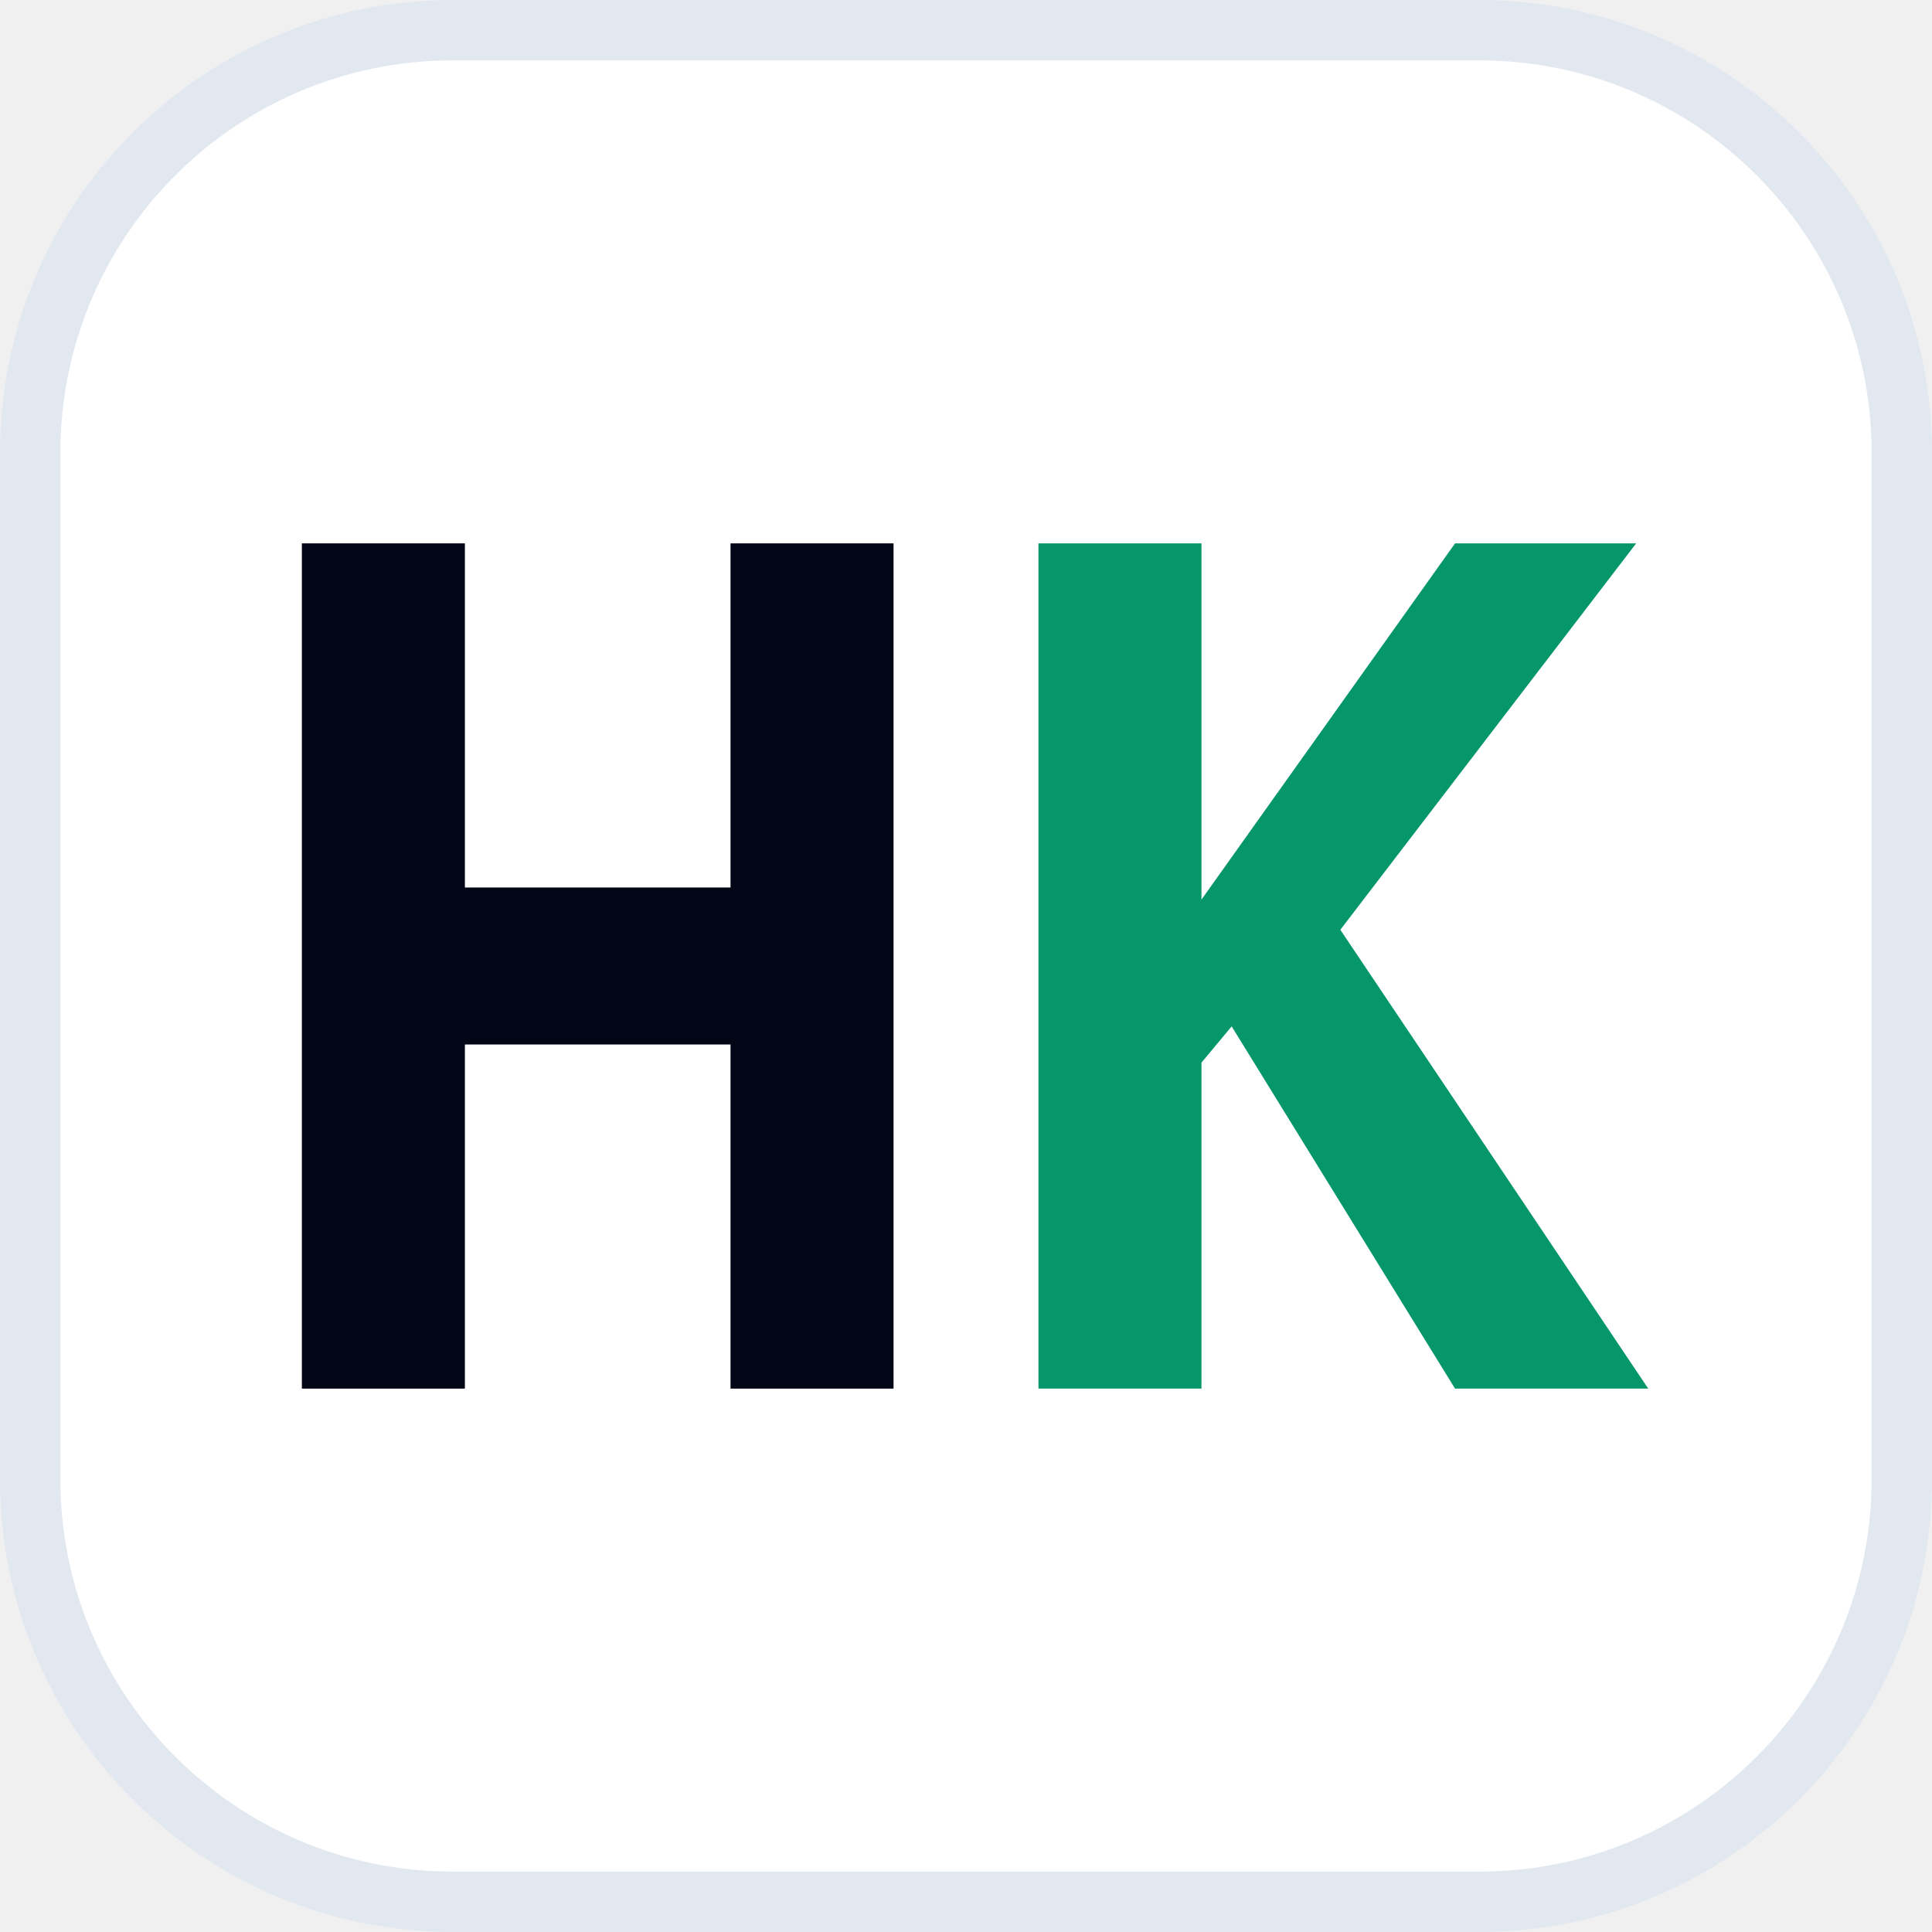
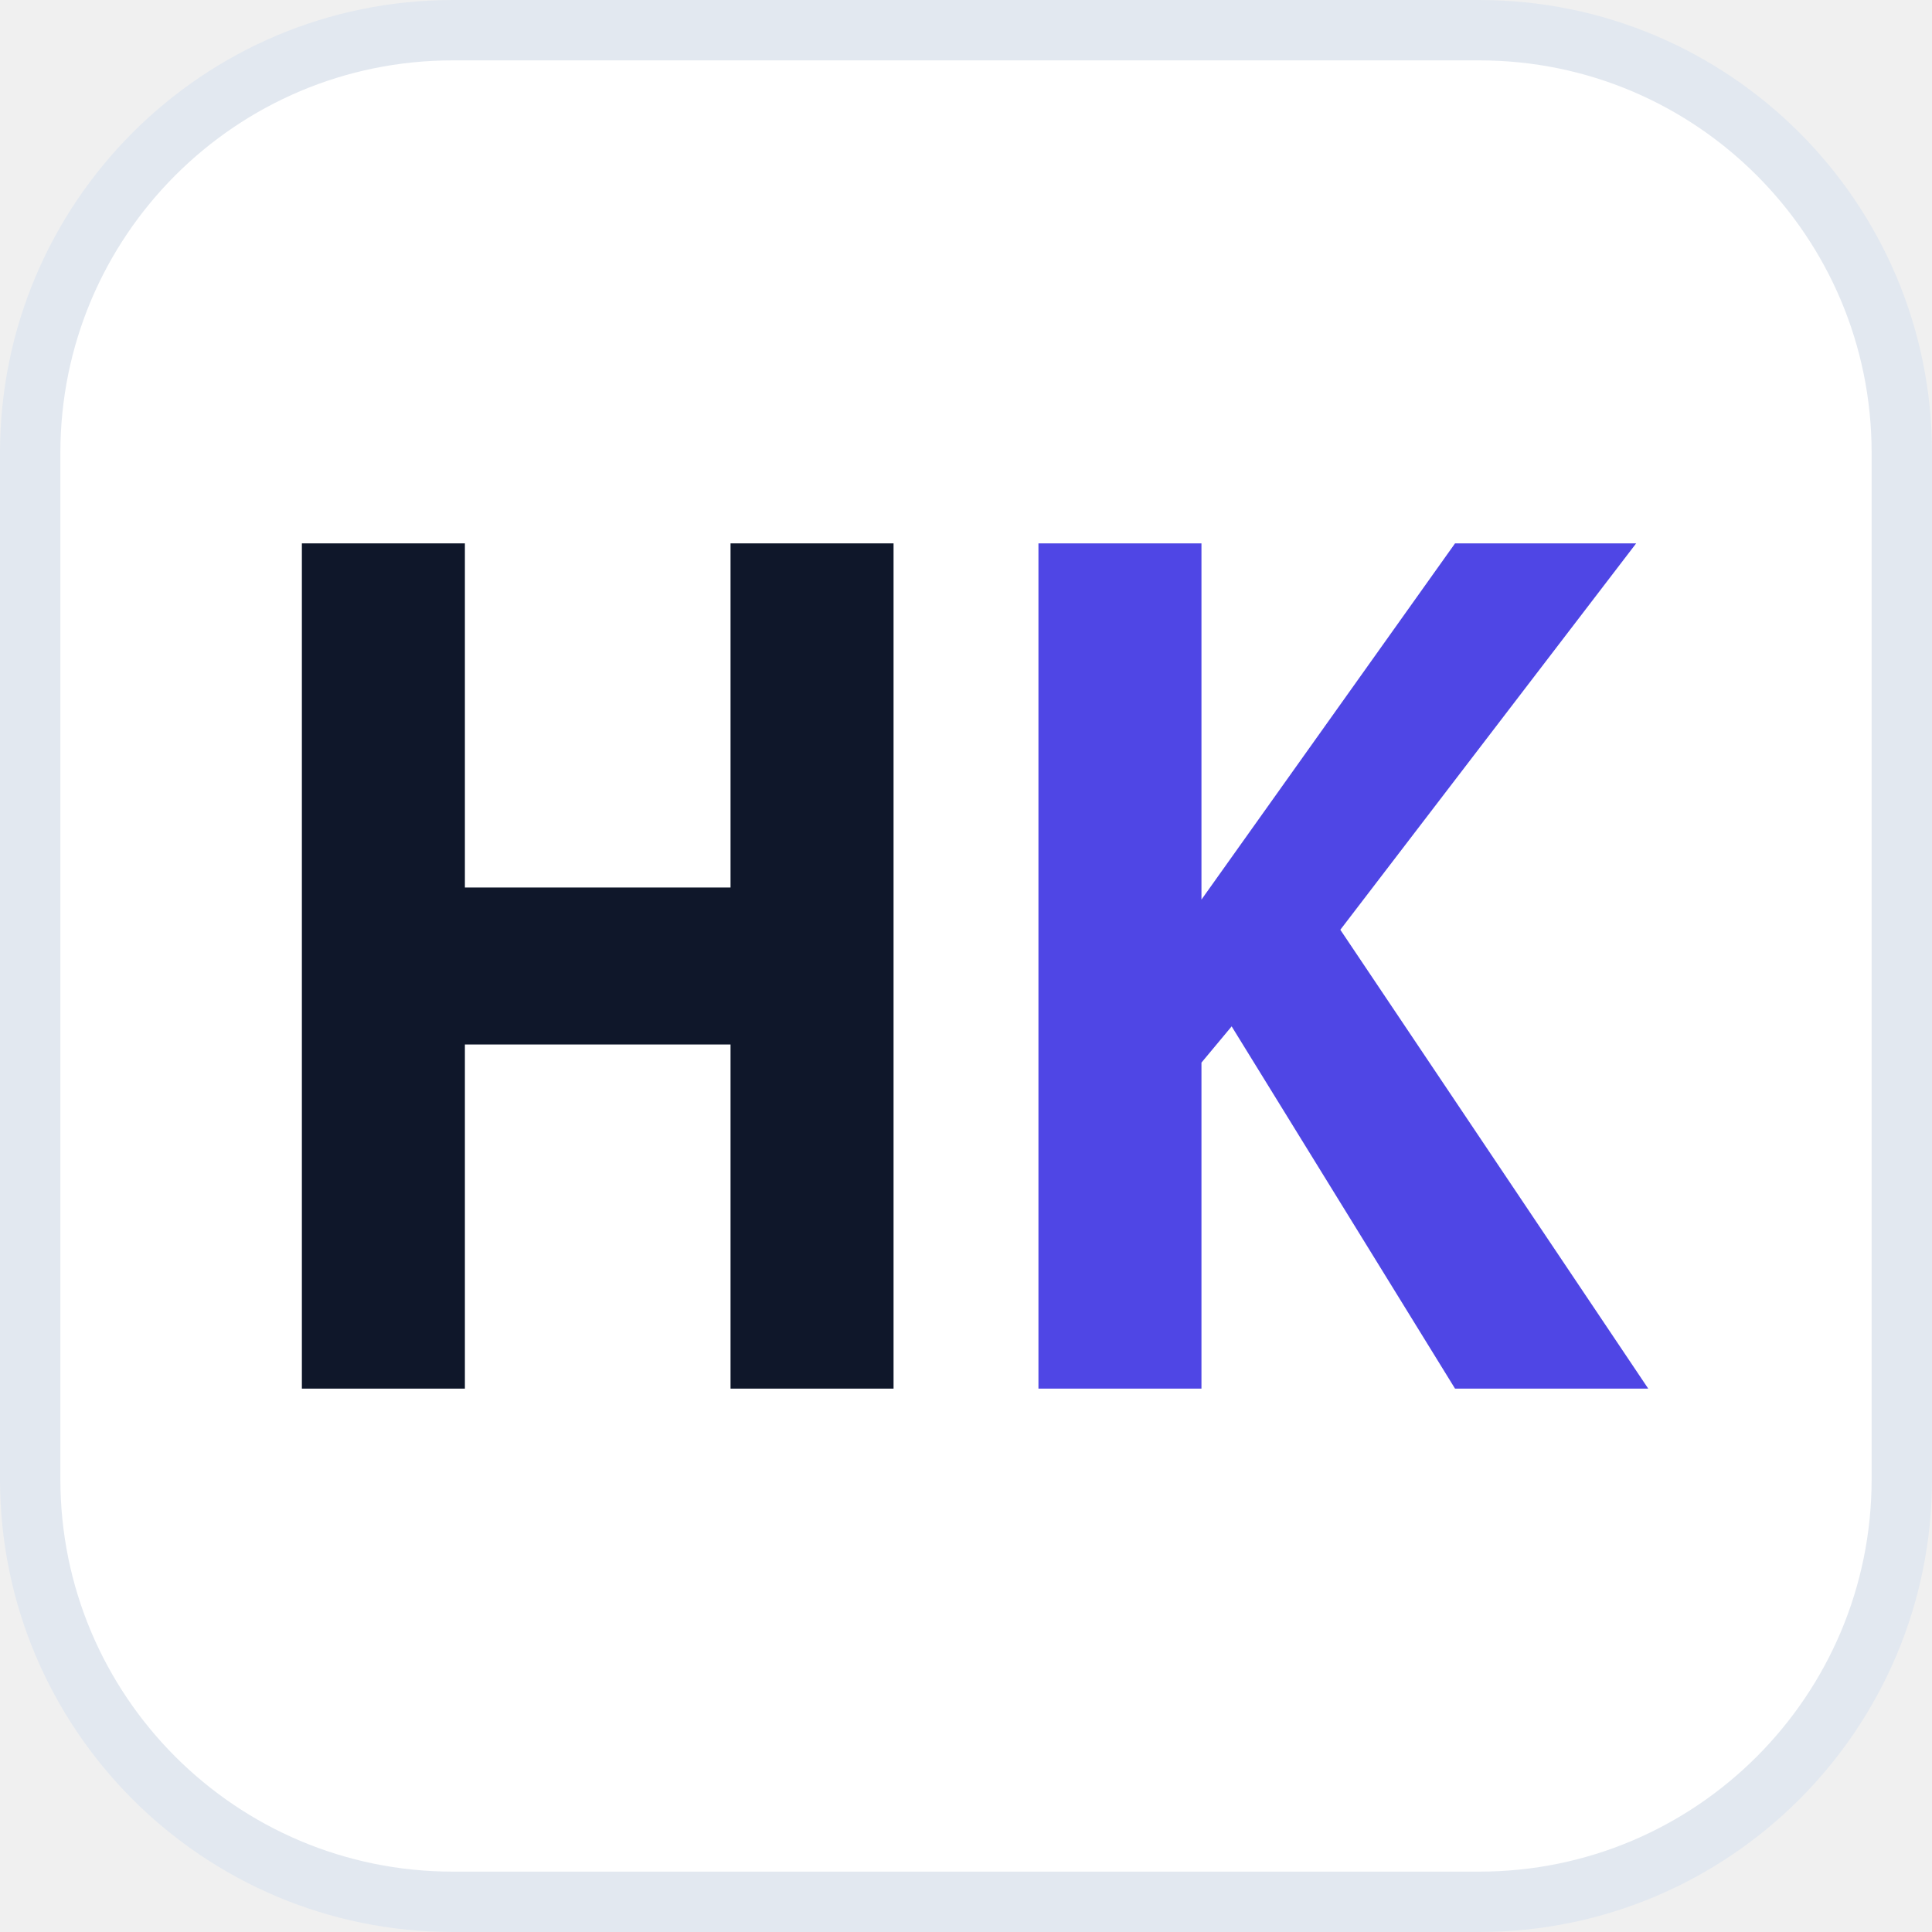
<svg xmlns="http://www.w3.org/2000/svg" width="32" height="32" viewBox="0 0 32 32" fill="none">
  <rect x="0.5" y="0.5" width="31" height="31" rx="7" fill="#ffffff" stroke="#e2e8f0" stroke-width="1" />
-   <path d="M5 9H7.7V14.7H12.1V9H14.8V23H12.1V17.3H7.7V23H5V9Z" fill="#020617" />
-   <path d="M17.2 9H19.9V14.9L24.1 9H27.1L22.2 15.4L27.3 23H24.1L20.4 17.0L19.9 17.6V23H17.2V9Z" fill="#059669" />
+   <path d="M5 9H7.7V14.7H12.1V9H14.8V23H12.1V17.3H7.7V23H5V9Z" fill="#0f172a" />
+   <path d="M17.2 9H19.9V14.9L24.1 9H27.1L22.2 15.4L27.3 23H24.1L20.4 17.0L19.9 17.6V23H17.2V9Z" fill="#4f46e5" />
</svg>
